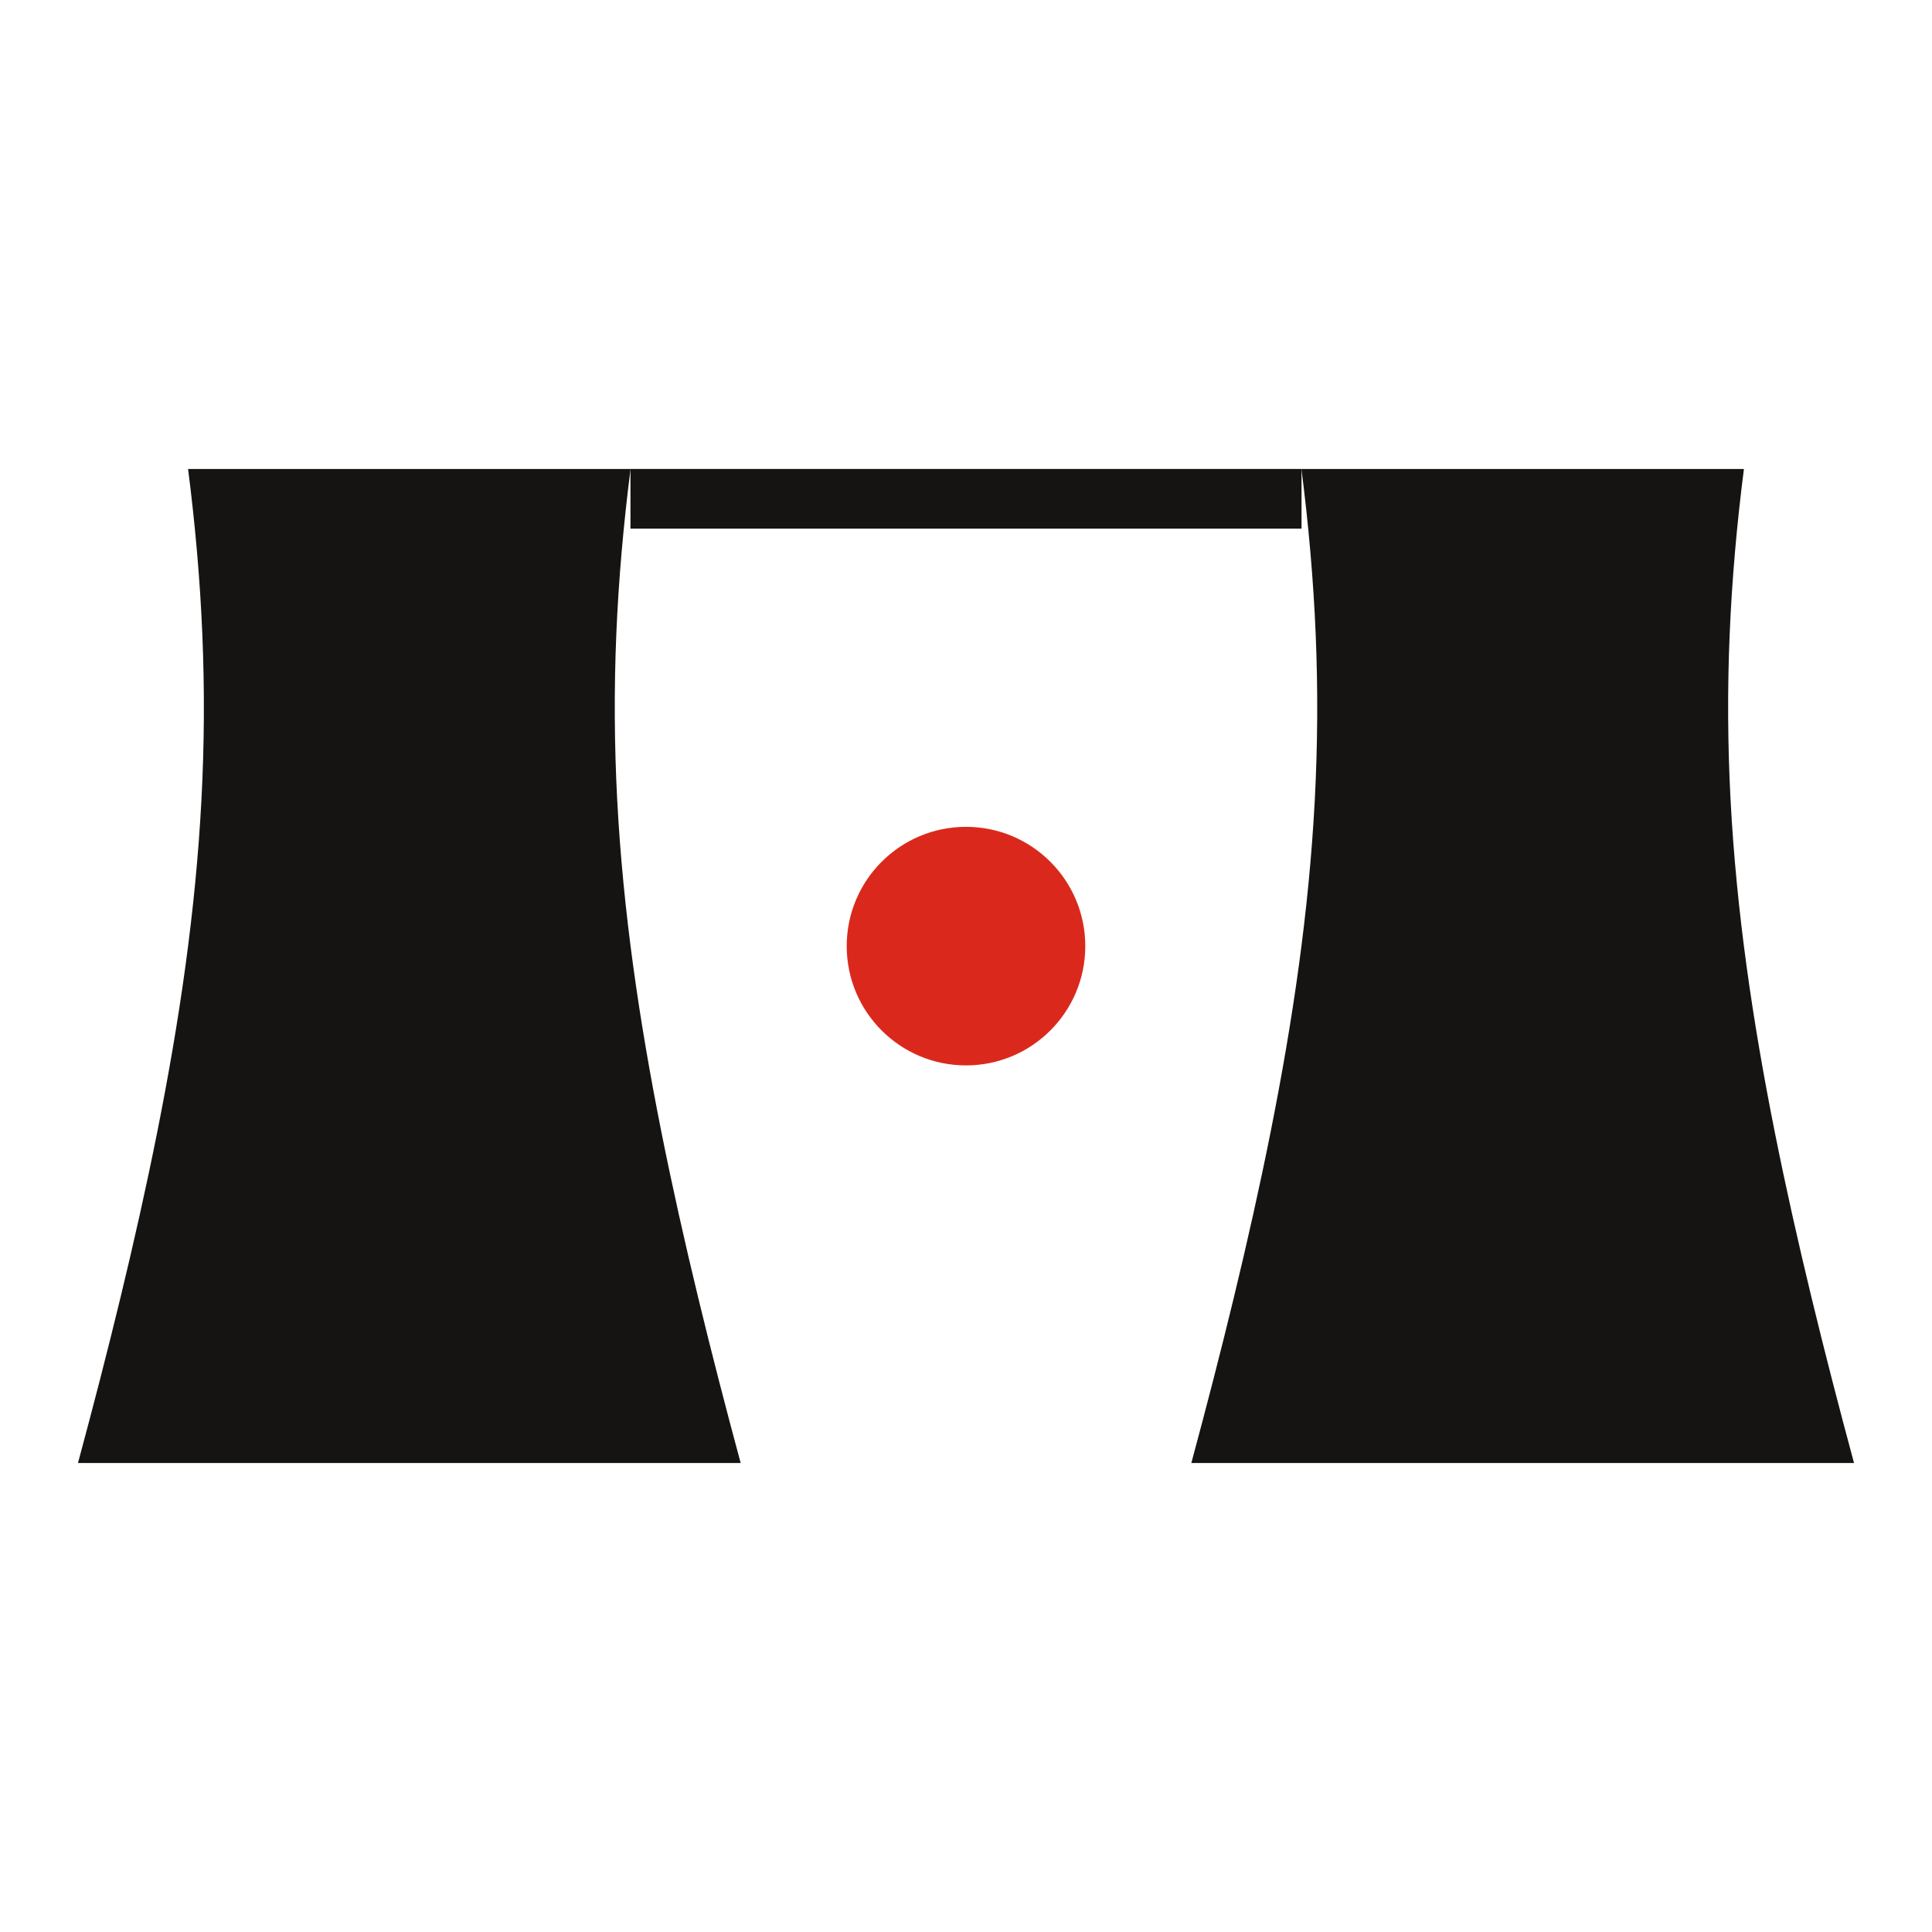
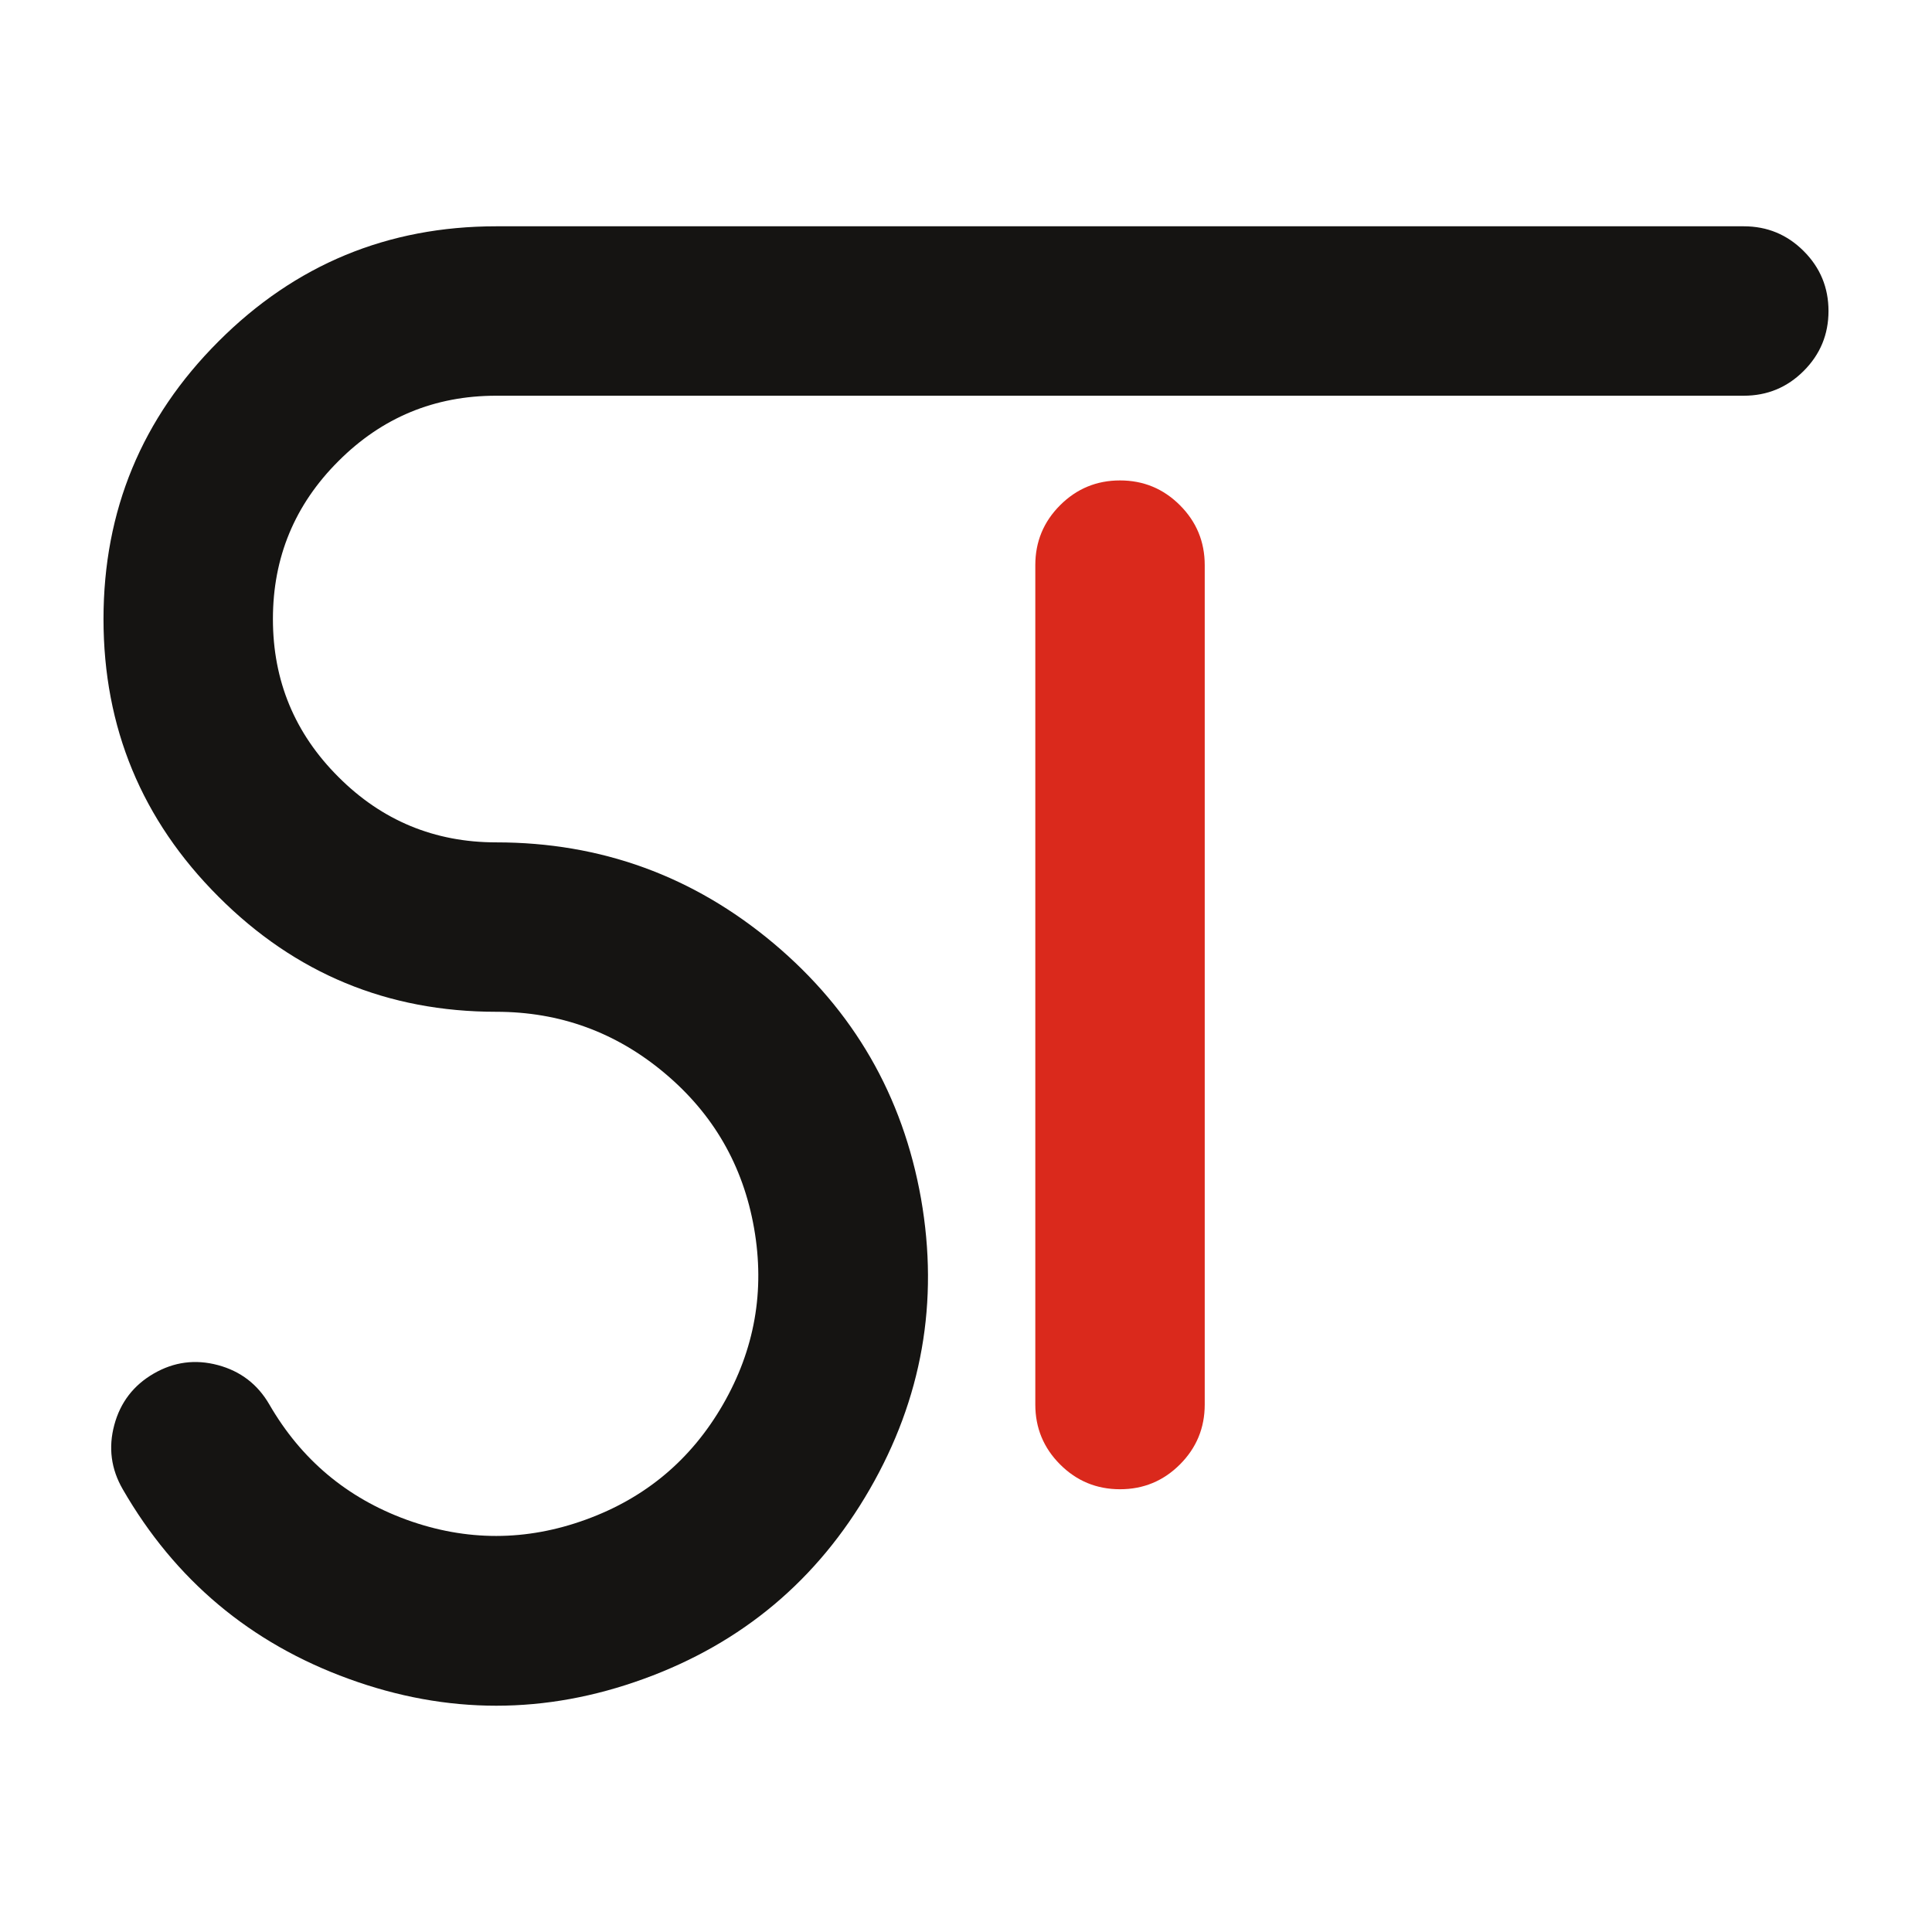
- <svg xmlns="http://www.w3.org/2000/svg" viewBox="-8 -48.12 198.24 198.24">
-   <style>.t{fill:#151412}@media (prefers-color-scheme:dark){.t{fill:#F3EFE7}}</style>
-   <path class="t" d="M0 102 C1.53 96.333 2.997 90.667 4.367 85 C5.738 79.333 7.012 73.667 8.142 68 C9.271 62.333 10.255 56.667 11.029 51 C11.804 45.333 12.367 39.667 12.667 34 C12.966 28.333 13 22.667 12.763 17 C12.527 11.333 12.023 5.667 11.299 0 L56.701 0 C55.977 5.667 55.473 11.333 55.237 17 C55 22.667 55.034 28.333 55.333 34 C55.633 39.667 56.196 45.333 56.971 51 C57.745 56.667 58.729 62.333 59.858 68 C60.988 73.667 62.262 79.333 63.633 85 C65.003 90.667 66.47 96.333 68 102 Z" />
-   <path class="t" d="M114.24 102 C115.77 96.333 117.237 90.667 118.607 85 C119.978 79.333 121.252 73.667 122.382 68 C123.511 62.333 124.495 56.667 125.269 51 C126.044 45.333 126.607 39.667 126.907 34 C127.206 28.333 127.24 22.667 127.003 17 C126.767 11.333 126.263 5.667 125.539 0 L170.941 0 C170.217 5.667 169.713 11.333 169.477 17 C169.24 22.667 169.274 28.333 169.573 34 C169.873 39.667 170.436 45.333 171.211 51 C171.985 56.667 172.969 62.333 174.098 68 C175.228 73.667 176.502 79.333 177.873 85 C179.243 90.667 180.71 96.333 182.24 102 Z" />
-   <path class="t" d="M56.691 0 H125.549 V6.12 H56.691 Z" />
-   <path fill="#DA291C" d="M78.88 48.96 A12.24 12.24 0 1 0 103.36 48.96 A12.24 12.24 0 1 0 78.88 48.96 Z" />
+ <svg xmlns="http://www.w3.org/2000/svg" viewBox="-32.22 -60.193 125.44 125.44">
+   <style>.i{fill:#151412}@media (prefers-color-scheme:dark){.i{fill:#F3EFE7}}</style>
+   <path class="i" d="M81 -34.5H0Q-6.01 -34.5 -10.25 -30.25Q-14.5 -26.01 -14.5 -20Q-14.5 -13.99 -10.25 -9.75Q-6.01 -5.5 0 -5.5Q10.19 -5.5 18 1.05Q25.8 7.6 27.58 17.63Q29.34 27.68 24.25 36.5Q19.16 45.33 9.58 48.81Q0 52.3 -9.58 48.81Q-19.16 45.33 -24.25 36.5Q-25.39 34.53 -24.8 32.33Q-24.21 30.13 -22.24 28.99Q-20.27 27.85 -18.07 28.44Q-15.87 29.03 -14.73 31Q-11.63 36.36 -5.82 38.48Q0 40.59 5.82 38.47Q11.63 36.36 14.72 31Q17.81 25.64 16.74 19.55Q15.67 13.45 10.93 9.48Q6.19 5.5 0 5.5Q-10.57 5.5 -18.03 -1.97Q-25.5 -9.43 -25.5 -20Q-25.5 -30.57 -18.03 -38.03Q-10.57 -45.5 0 -45.5H81Q83.28 -45.5 84.89 -43.89Q86.5 -42.28 86.5 -40Q86.5 -37.72 84.89 -36.11Q83.28 -34.5 81 -34.5Z" />
+   <path fill="#DA291C" d="M46 -23.5V31Q46 33.28 44.39 34.89Q42.78 36.5 40.5 36.5Q38.22 36.5 36.61 34.89Q35 33.28 35 31V-23.5Q35 -25.78 36.61 -27.39Q38.22 -29 40.5 -29Q42.78 -29 44.39 -27.39Q46 -25.78 46 -23.5Z" />
</svg>
